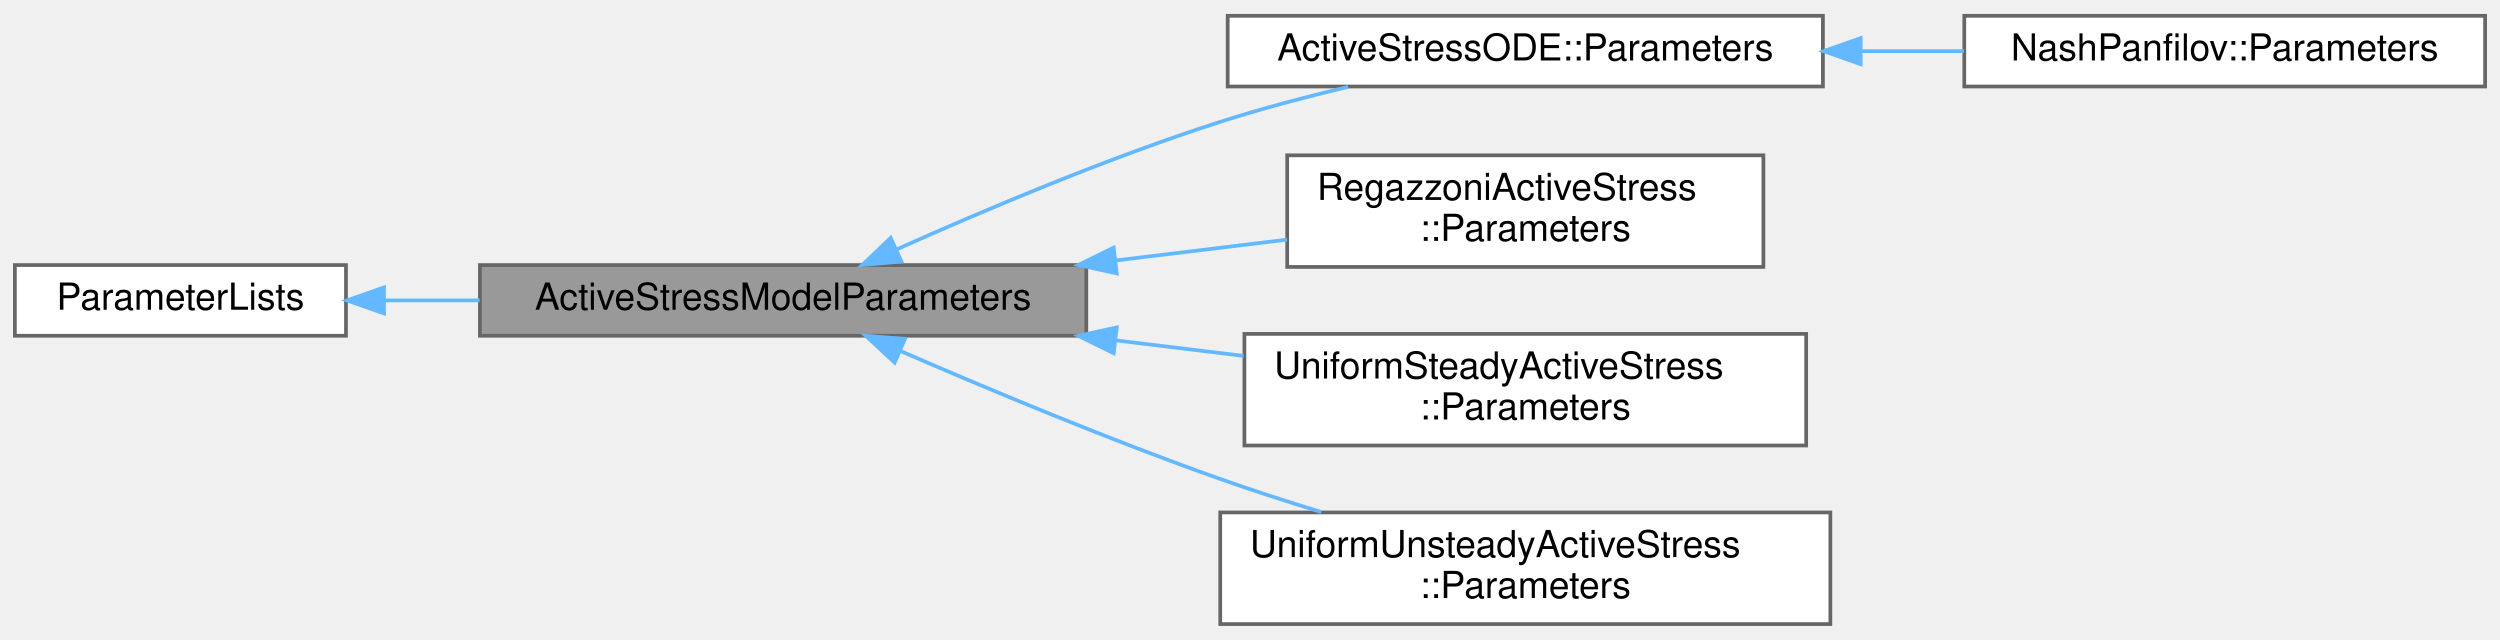
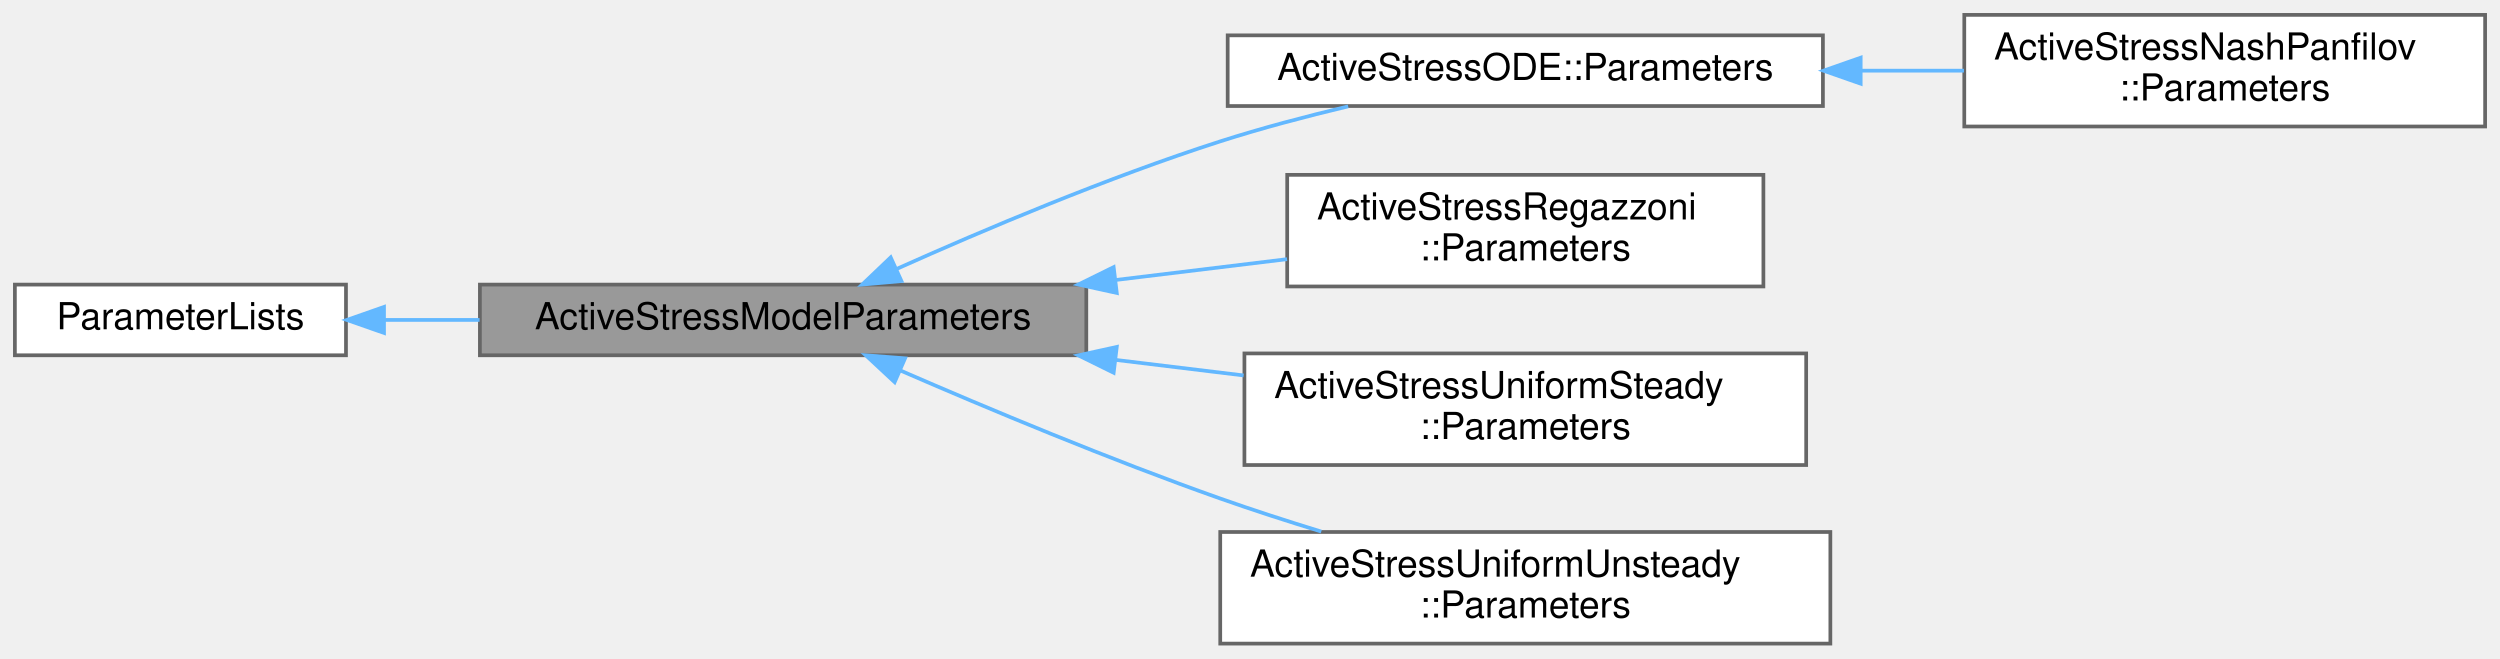
- <svg xmlns="http://www.w3.org/2000/svg" xmlns:xlink="http://www.w3.org/1999/xlink" width="672pt" height="172pt" viewBox="0.00 0.00 672.00 171.50">
-   <g id="graph0" class="graph" transform="scale(1 1) rotate(0) translate(4 167.5)">
+ <svg xmlns="http://www.w3.org/2000/svg" xmlns:xlink="http://www.w3.org/1999/xlink" width="672pt" height="177pt" viewBox="0.00 0.00 672.00 177.00">
+   <g id="graph0" class="graph" transform="scale(1 1) rotate(0) translate(4 173)">
    <g id="Node000001" class="node">
      <g id="a_Node000001">
        <a xlink:title="Parameters for a generic active stress model.">
          <polygon fill="#999999" stroke="#666666" points="288,-96.5 125,-96.5 125,-77.5 288,-77.5 288,-96.5" />
          <text text-anchor="middle" x="206.5" y="-84.5" font-family="Helvetica,sans-Serif" font-size="10.00">ActiveStressModelParameters</text>
        </a>
      </g>
    </g>
    <g id="Node000003" class="node">
      <g id="a_Node000003">
        <a xlink:href="class_active_stress_o_d_e_1_1_parameters.html" target="_top" xlink:title="Model parameters class.">
          <polygon fill="white" stroke="#666666" points="486,-163.5 326,-163.5 326,-144.5 486,-144.5 486,-163.5" />
          <text text-anchor="middle" x="406" y="-151.5" font-family="Helvetica,sans-Serif" font-size="10.00">ActiveStressODE::Parameters</text>
        </a>
      </g>
    </g>
    <g id="edge2_Node000001_Node000003" class="edge">
      <g id="a_edge2_Node000001_Node000003">
        <a xlink:title=" ">
          <path fill="none" stroke="#63b8ff" d="M237.06,-100.73C260.32,-111.15 293.75,-125.29 324,-135 335,-138.53 347.04,-141.71 358.39,-144.41" />
          <polygon fill="#63b8ff" stroke="#63b8ff" points="238.31,-97.45 227.75,-96.51 235.42,-103.82 238.31,-97.45" />
        </a>
      </g>
    </g>
    <g id="Node000005" class="node">
      <g id="a_Node000005">
-         <a xlink:href="class_regazzoni_active_stress_1_1_parameters.html" target="_top" xlink:title="Model parameters class.">
+         <a xlink:href="class_active_stress_regazzoni_1_1_parameters.html" target="_top" xlink:title="Model parameters class.">
          <polygon fill="white" stroke="#666666" points="470,-126 342,-126 342,-96 470,-96 470,-126" />
-           <text text-anchor="start" x="350" y="-114" font-family="Helvetica,sans-Serif" font-size="10.00">RegazzoniActiveStress</text>
+           <text text-anchor="start" x="350" y="-114" font-family="Helvetica,sans-Serif" font-size="10.00">ActiveStressRegazzoni</text>
          <text text-anchor="middle" x="406" y="-103" font-family="Helvetica,sans-Serif" font-size="10.00">::Parameters</text>
        </a>
      </g>
    </g>
    <g id="edge4_Node000001_Node000005" class="edge">
      <g id="a_edge4_Node000001_Node000005">
        <a xlink:title=" ">
          <path fill="none" stroke="#63b8ff" d="M295.97,-97.75C311.47,-99.63 327.32,-101.56 341.96,-103.34" />
          <polygon fill="#63b8ff" stroke="#63b8ff" points="296.19,-94.25 285.84,-96.52 295.35,-101.2 296.19,-94.25" />
        </a>
      </g>
    </g>
    <g id="Node000006" class="node">
      <g id="a_Node000006">
-         <a xlink:href="class_uniform_steady_active_stress_1_1_parameters.html" target="_top" xlink:title="Model parameters class.">
+         <a xlink:href="class_active_stress_uniform_steady_1_1_parameters.html" target="_top" xlink:title="Model parameters class.">
          <polygon fill="white" stroke="#666666" points="481.5,-78 330.5,-78 330.5,-48 481.5,-48 481.5,-78" />
-           <text text-anchor="start" x="338.5" y="-66" font-family="Helvetica,sans-Serif" font-size="10.00">UniformSteadyActiveStress</text>
+           <text text-anchor="start" x="338.5" y="-66" font-family="Helvetica,sans-Serif" font-size="10.00">ActiveStressUniformSteady</text>
          <text text-anchor="middle" x="406" y="-55" font-family="Helvetica,sans-Serif" font-size="10.00">::Parameters</text>
        </a>
      </g>
    </g>
    <g id="edge5_Node000001_Node000006" class="edge">
      <g id="a_edge5_Node000001_Node000006">
        <a xlink:title=" ">
          <path fill="none" stroke="#63b8ff" d="M295.88,-76.26C307.37,-74.86 319.05,-73.44 330.29,-72.08" />
          <polygon fill="#63b8ff" stroke="#63b8ff" points="295.35,-72.8 285.84,-77.48 296.19,-79.75 295.35,-72.8" />
        </a>
      </g>
    </g>
    <g id="Node000007" class="node">
      <g id="a_Node000007">
-         <a xlink:href="class_uniform_unsteady_active_stress_1_1_parameters.html" target="_top" xlink:title="Model parameters class.">
+         <a xlink:href="class_active_stress_uniform_unsteady_1_1_parameters.html" target="_top" xlink:title="Model parameters class.">
          <polygon fill="white" stroke="#666666" points="488,-30 324,-30 324,0 488,0 488,-30" />
-           <text text-anchor="start" x="332" y="-18" font-family="Helvetica,sans-Serif" font-size="10.00">UniformUnsteadyActiveStress</text>
+           <text text-anchor="start" x="332" y="-18" font-family="Helvetica,sans-Serif" font-size="10.00">ActiveStressUniformUnsteady</text>
          <text text-anchor="middle" x="406" y="-7" font-family="Helvetica,sans-Serif" font-size="10.00">::Parameters</text>
        </a>
      </g>
    </g>
    <g id="edge6_Node000001_Node000007" class="edge">
      <g id="a_edge6_Node000001_Node000007">
        <a xlink:title=" ">
          <path fill="none" stroke="#63b8ff" d="M238.07,-73.39C261.38,-63.27 294.4,-49.45 324,-39 332.71,-35.92 342.04,-32.91 351.16,-30.11" />
          <polygon fill="#63b8ff" stroke="#63b8ff" points="236.48,-70.27 228.72,-77.49 239.28,-76.68 236.48,-70.27" />
        </a>
      </g>
    </g>
    <g id="Node000002" class="node">
      <g id="a_Node000002">
        <a xlink:href="class_parameter_lists.html" target="_top" xlink:title="Defines parameter name and value, and stores them in maps for settng values from XML.">
          <polygon fill="white" stroke="#666666" points="89,-96.5 0,-96.5 0,-77.5 89,-77.5 89,-96.5" />
          <text text-anchor="middle" x="44.5" y="-84.5" font-family="Helvetica,sans-Serif" font-size="10.00">ParameterLists</text>
        </a>
      </g>
    </g>
    <g id="edge1_Node000001_Node000002" class="edge">
      <g id="a_edge1_Node000001_Node000002">
        <a xlink:title=" ">
          <path fill="none" stroke="#63b8ff" d="M99.39,-87C107.62,-87 116.26,-87 124.91,-87" />
          <polygon fill="#63b8ff" stroke="#63b8ff" points="99.22,-83.5 89.22,-87 99.22,-90.5 99.22,-83.5" />
        </a>
      </g>
    </g>
    <g id="Node000004" class="node">
      <g id="a_Node000004">
-         <a xlink:href="class_nash_panfilov_1_1_parameters.html" target="_top" xlink:title="Model parameters class.">
-           <polygon fill="white" stroke="#666666" points="664,-163.5 524,-163.5 524,-144.5 664,-144.5 664,-163.5" />
-           <text text-anchor="middle" x="594" y="-151.5" font-family="Helvetica,sans-Serif" font-size="10.00">NashPanfilov::Parameters</text>
+         <a xlink:href="class_active_stress_nash_panfilov_1_1_parameters.html" target="_top" xlink:title="Model parameters class.">
+           <polygon fill="white" stroke="#666666" points="664,-169 524,-169 524,-139 664,-139 664,-169" />
+           <text text-anchor="start" x="532" y="-157" font-family="Helvetica,sans-Serif" font-size="10.00">ActiveStressNashPanfilov</text>
+           <text text-anchor="middle" x="594" y="-146" font-family="Helvetica,sans-Serif" font-size="10.00">::Parameters</text>
        </a>
      </g>
    </g>
    <g id="edge3_Node000003_Node000004" class="edge">
      <g id="a_edge3_Node000003_Node000004">
        <a xlink:title=" ">
          <path fill="none" stroke="#63b8ff" d="M496.21,-154C505.52,-154 514.88,-154 523.91,-154" />
          <polygon fill="#63b8ff" stroke="#63b8ff" points="496.15,-150.5 486.15,-154 496.15,-157.5 496.15,-150.5" />
        </a>
      </g>
    </g>
  </g>
</svg>
